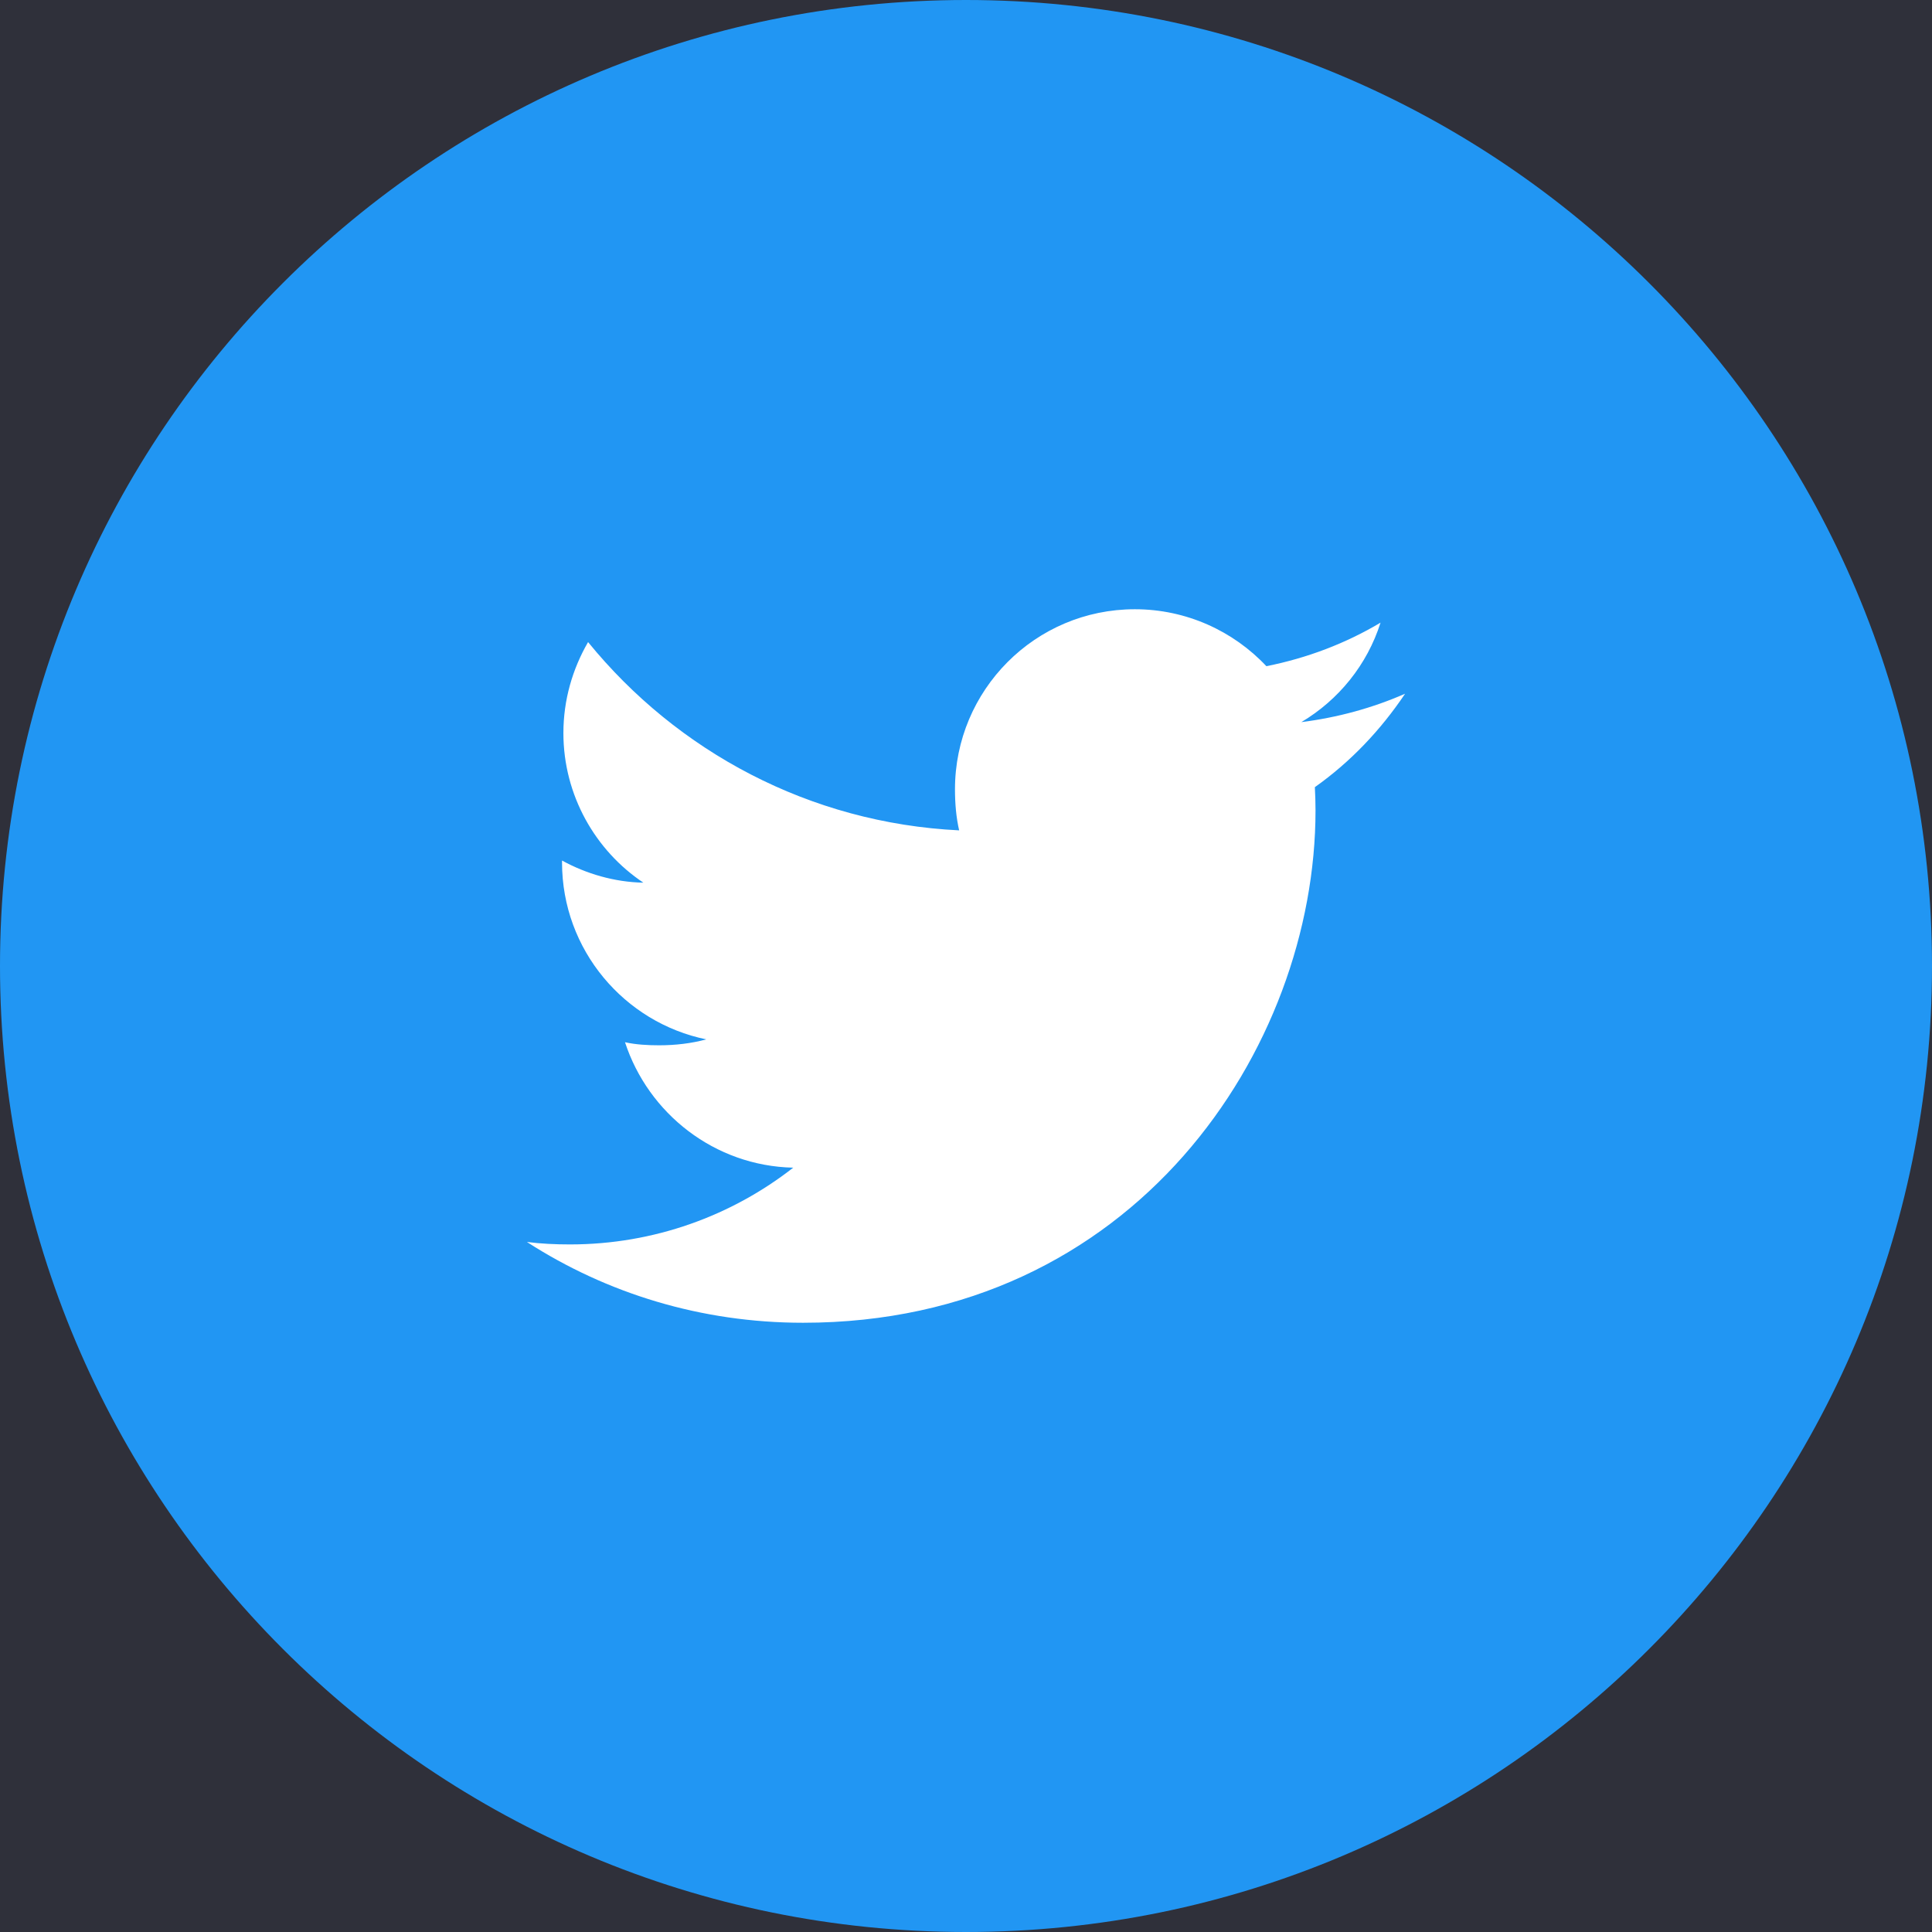
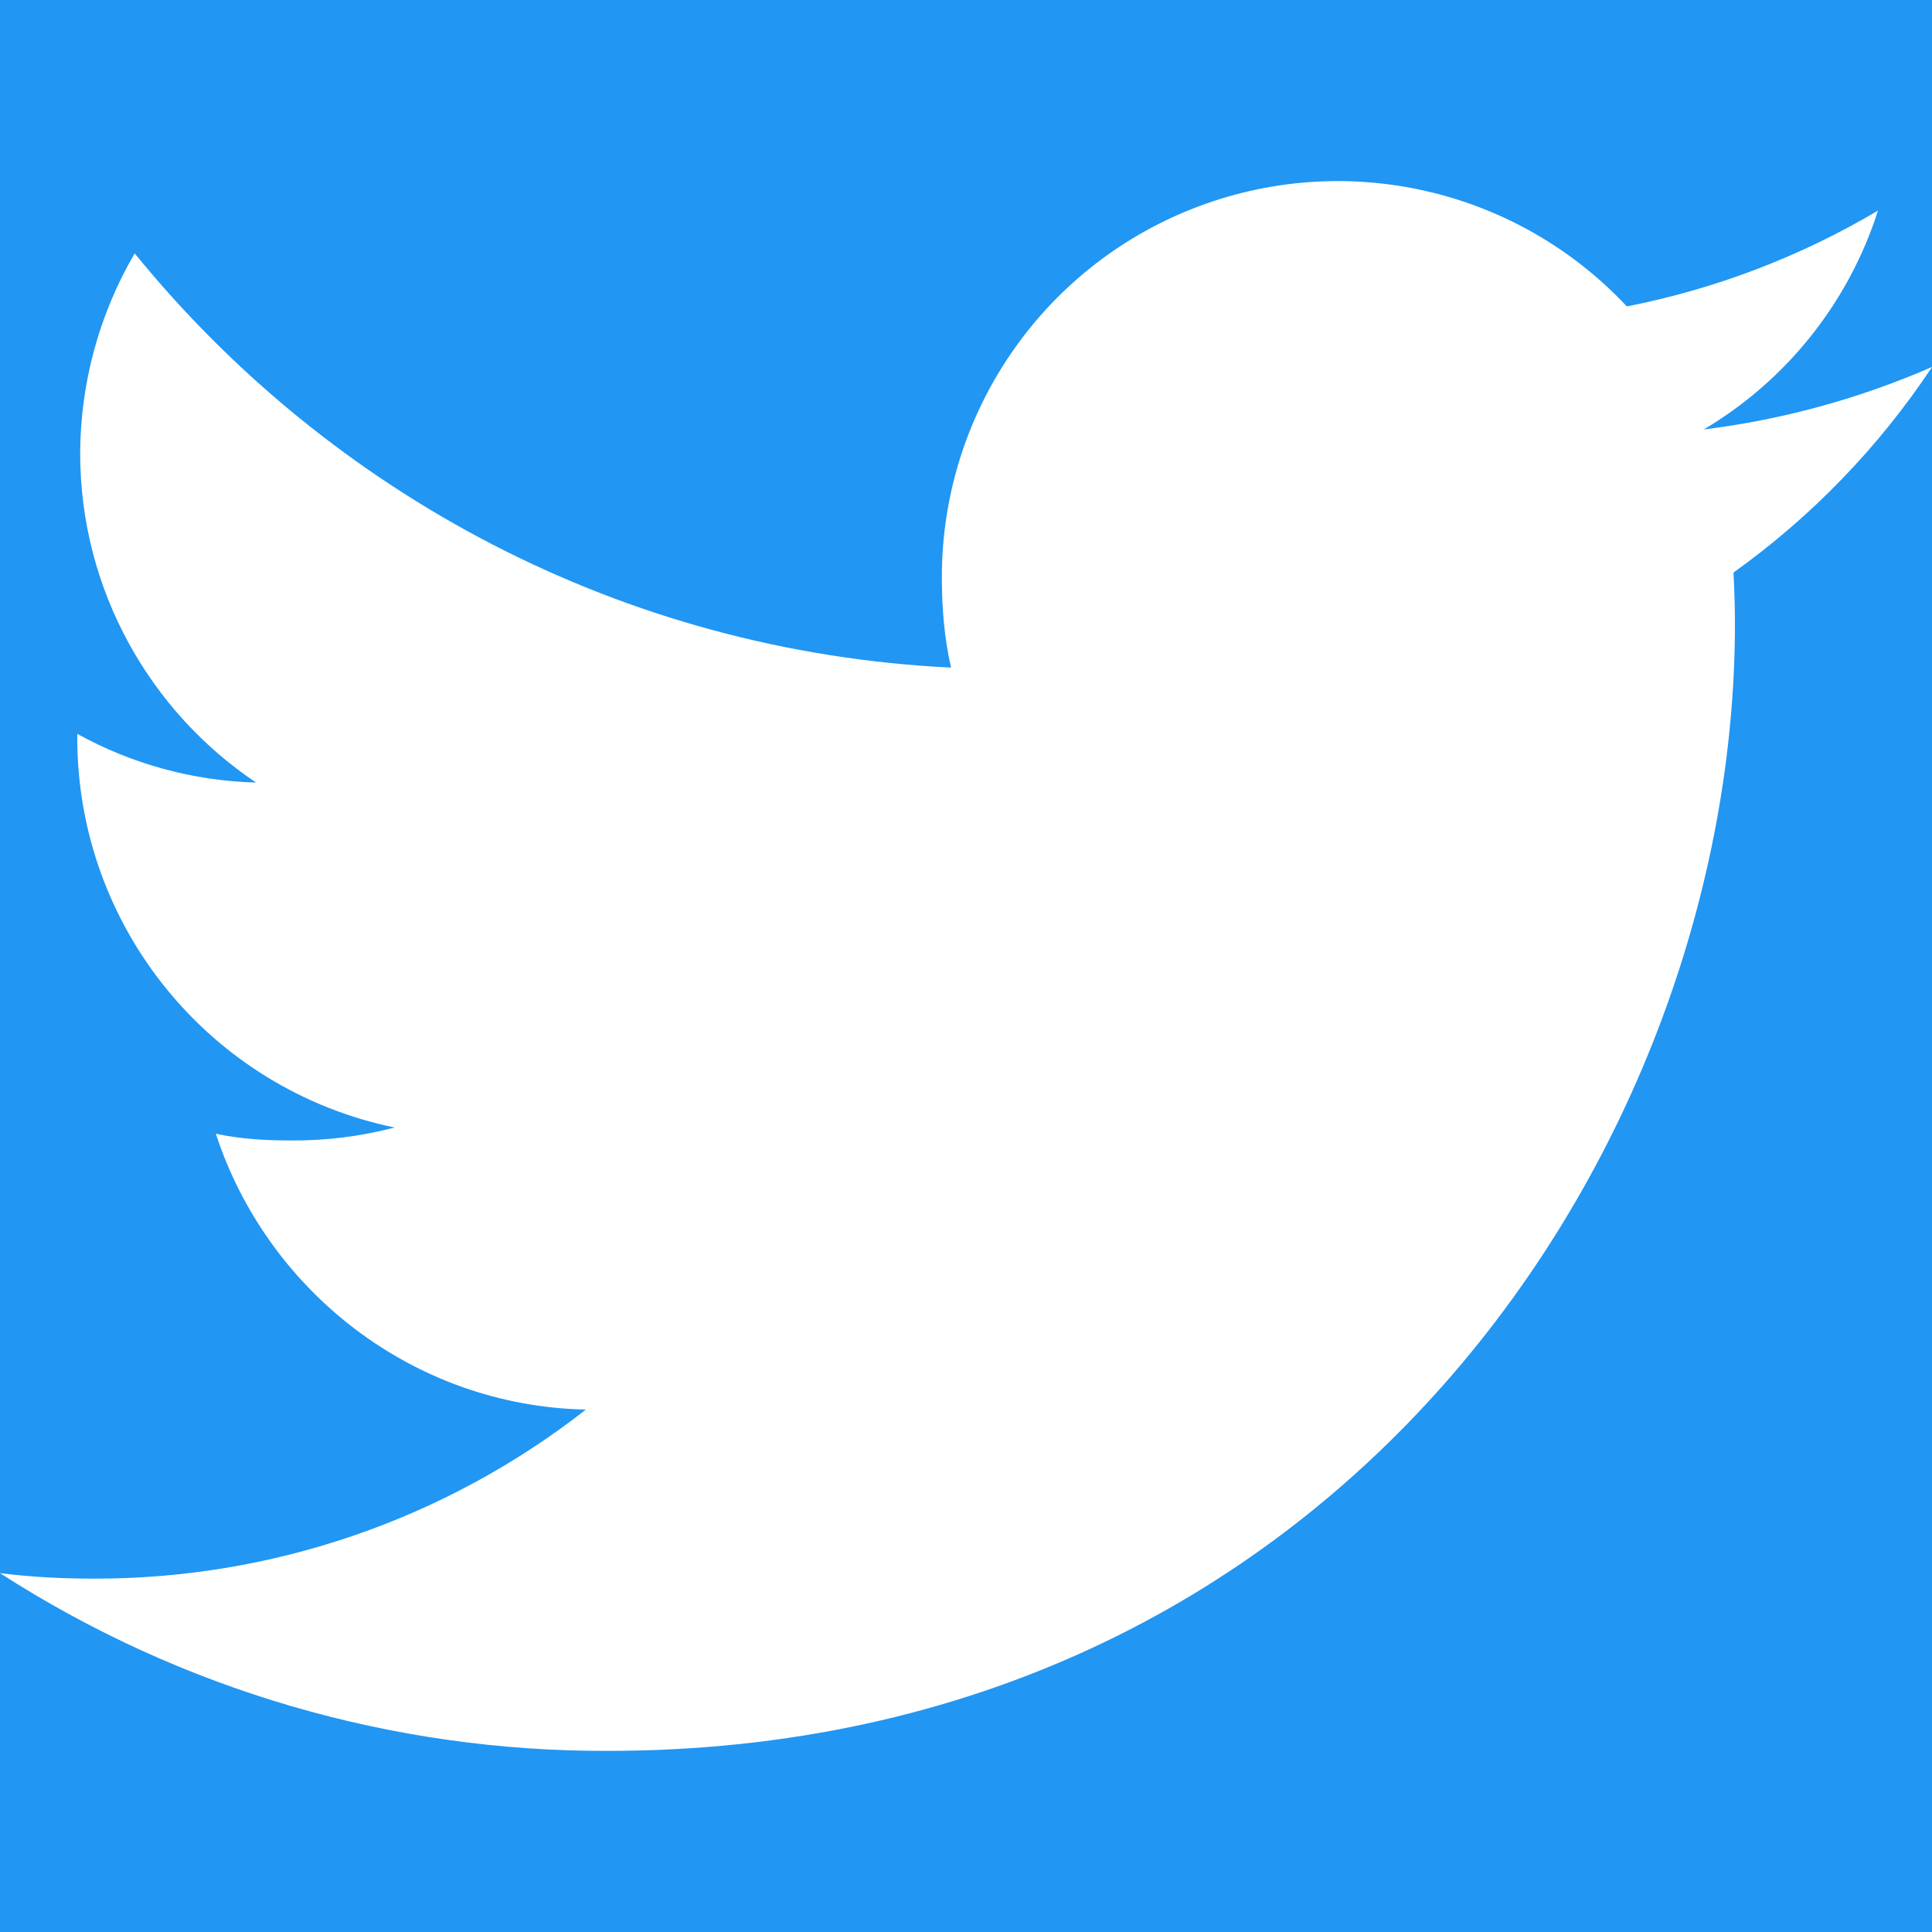
- <svg xmlns="http://www.w3.org/2000/svg" width="44" height="44" viewBox="0 0 44 44" fill="none">
-   <rect width="44" height="44" fill="#E5E5E5" />
-   <g clip-path="url(#clip0_1_293)">
-     <rect width="1600" height="2931" transform="translate(-570 -2787)" fill="white" />
-     <rect x="-570" y="-108" width="1600" height="252" fill="#2F303A" />
-     <path d="M44 22C44 28.075 41.538 33.575 37.556 37.556C33.575 41.538 28.075 44 22 44C15.925 44 10.425 41.538 6.444 37.556C2.462 33.575 0 28.075 0 22C0 15.925 2.462 10.425 6.444 6.444C10.425 2.462 15.925 0 22 0C28.075 0 33.575 2.462 37.556 6.444C41.538 10.425 44 15.925 44 22Z" fill="#2196F3" />
-     <g clip-path="url(#clip1_1_293)">
-       <path d="M32 15.799C31.256 16.125 30.464 16.341 29.637 16.446C30.488 15.939 31.136 15.141 31.441 14.18C30.649 14.652 29.774 14.986 28.841 15.172C28.089 14.371 27.016 13.875 25.846 13.875C23.576 13.875 21.749 15.717 21.749 17.976C21.749 18.301 21.776 18.614 21.844 18.911C18.435 18.745 15.419 17.111 13.393 14.623C13.039 15.236 12.831 15.939 12.831 16.695C12.831 18.115 13.562 19.374 14.652 20.102C13.994 20.09 13.348 19.899 12.8 19.598C12.8 19.61 12.8 19.626 12.8 19.642C12.8 21.635 14.221 23.29 16.085 23.671C15.751 23.762 15.387 23.806 15.01 23.806C14.748 23.806 14.482 23.791 14.234 23.736C14.765 25.36 16.273 26.554 18.065 26.593C16.67 27.684 14.899 28.341 12.981 28.341C12.645 28.341 12.322 28.326 12 28.285C13.816 29.456 15.969 30.125 18.29 30.125C25.835 30.125 29.96 23.875 29.96 18.457C29.96 18.276 29.954 18.101 29.945 17.927C30.759 17.35 31.442 16.629 32 15.799Z" fill="white" />
+ <svg xmlns="http://www.w3.org/2000/svg" width="20" height="20" fill="none">
+   <path fill="#E5E5E5" d="M0 0h20v20H0z" />
+   <g clip-path="url(#a)">
+     <path fill="#fff" d="M-582-2799h1600V132H-582z" />
+     <path fill="#2F303A" d="M-582-120h1600v252H-582z" />
+     <path d="M32 10a21.93 21.93 0 0 1-6.444 15.556A21.93 21.93 0 0 1 10 32a21.93 21.93 0 0 1-15.556-6.444A21.931 21.931 0 0 1-12 10 21.931 21.931 0 0 1-5.556-5.556 21.931 21.931 0 0 1 10-12a21.931 21.931 0 0 1 15.556 6.444A21.93 21.93 0 0 1 32 10Z" fill="#2196F3" />
+     <g clip-path="url(#b)">
+       <path d="M20 3.799a8.55 8.55 0 0 1-2.363.647 4.077 4.077 0 0 0 1.804-2.266 8.195 8.195 0 0 1-2.6.992A4.099 4.099 0 0 0 9.75 5.976c0 .325.027.638.095.935-3.409-.166-6.425-1.8-8.451-4.288A4.128 4.128 0 0 0 .83 4.694c0 1.42.732 2.679 1.821 3.407A4.05 4.05 0 0 1 .8 7.597v.045a4.119 4.119 0 0 0 3.285 4.03 4.09 4.09 0 0 1-1.075.134c-.262 0-.527-.015-.776-.07.531 1.624 2.038 2.818 3.831 2.856a8.239 8.239 0 0 1-5.084 1.75c-.336 0-.658-.016-.981-.057a11.544 11.544 0 0 0 6.29 1.84c7.545 0 11.67-6.25 11.67-11.668 0-.18-.006-.356-.015-.53A8.18 8.18 0 0 0 20 3.8Z" fill="#fff" />
    </g>
  </g>
  <defs>
-     <clipPath id="clip0_1_293">
-       <rect width="1600" height="2931" fill="white" transform="translate(-570 -2787)" />
+     <clipPath id="a">
+       <path fill="#fff" transform="translate(-582 -2799)" d="M0 0h1600v2931H0z" />
    </clipPath>
-     <clipPath id="clip1_1_293">
-       <rect width="20" height="20" fill="white" transform="translate(12 12)" />
+     <clipPath id="b">
+       <path fill="#fff" d="M0 0h20v20H0z" />
    </clipPath>
  </defs>
</svg>
